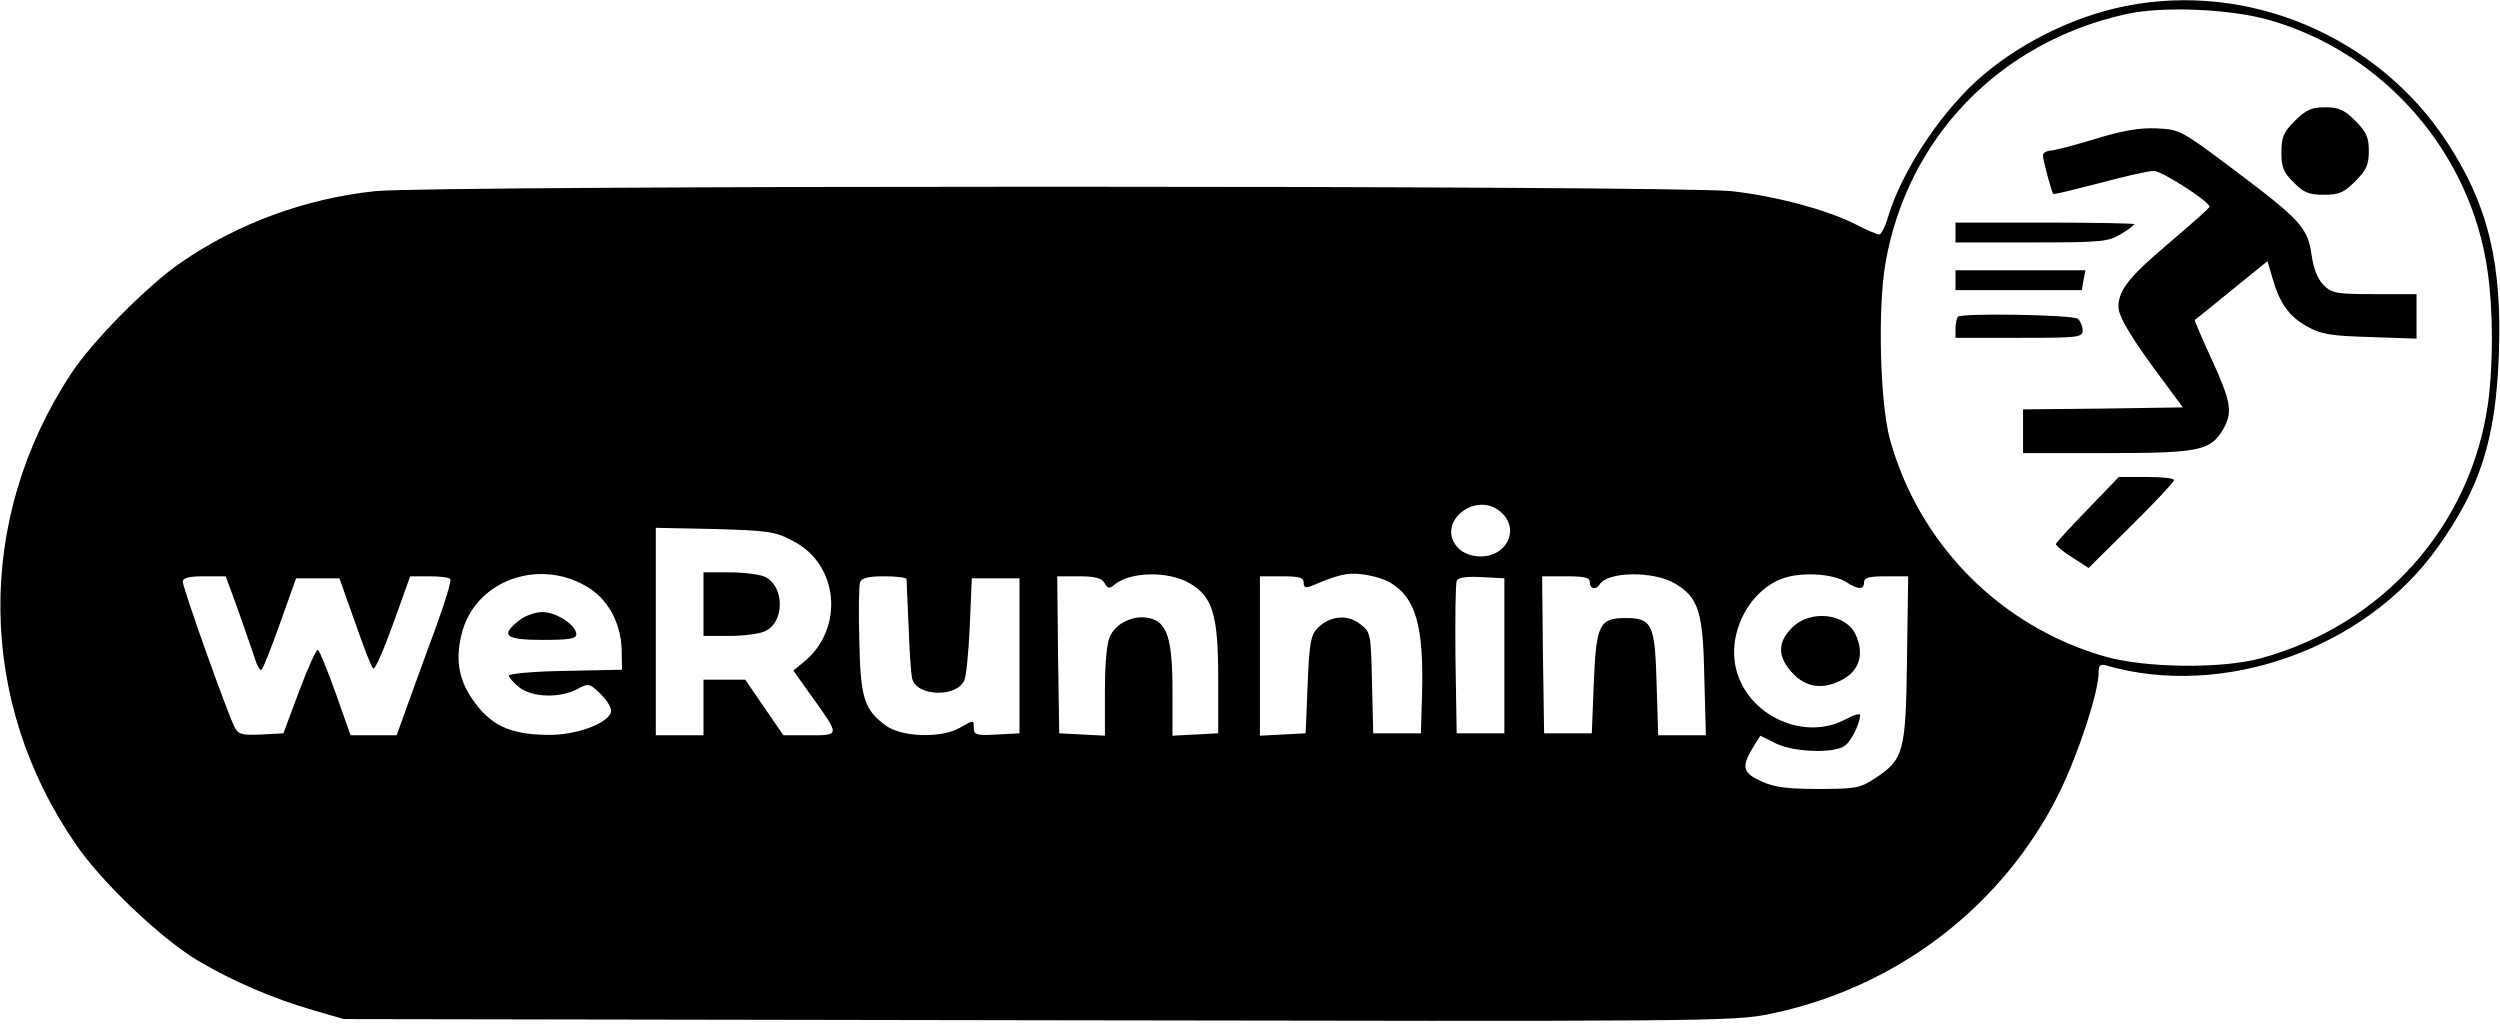
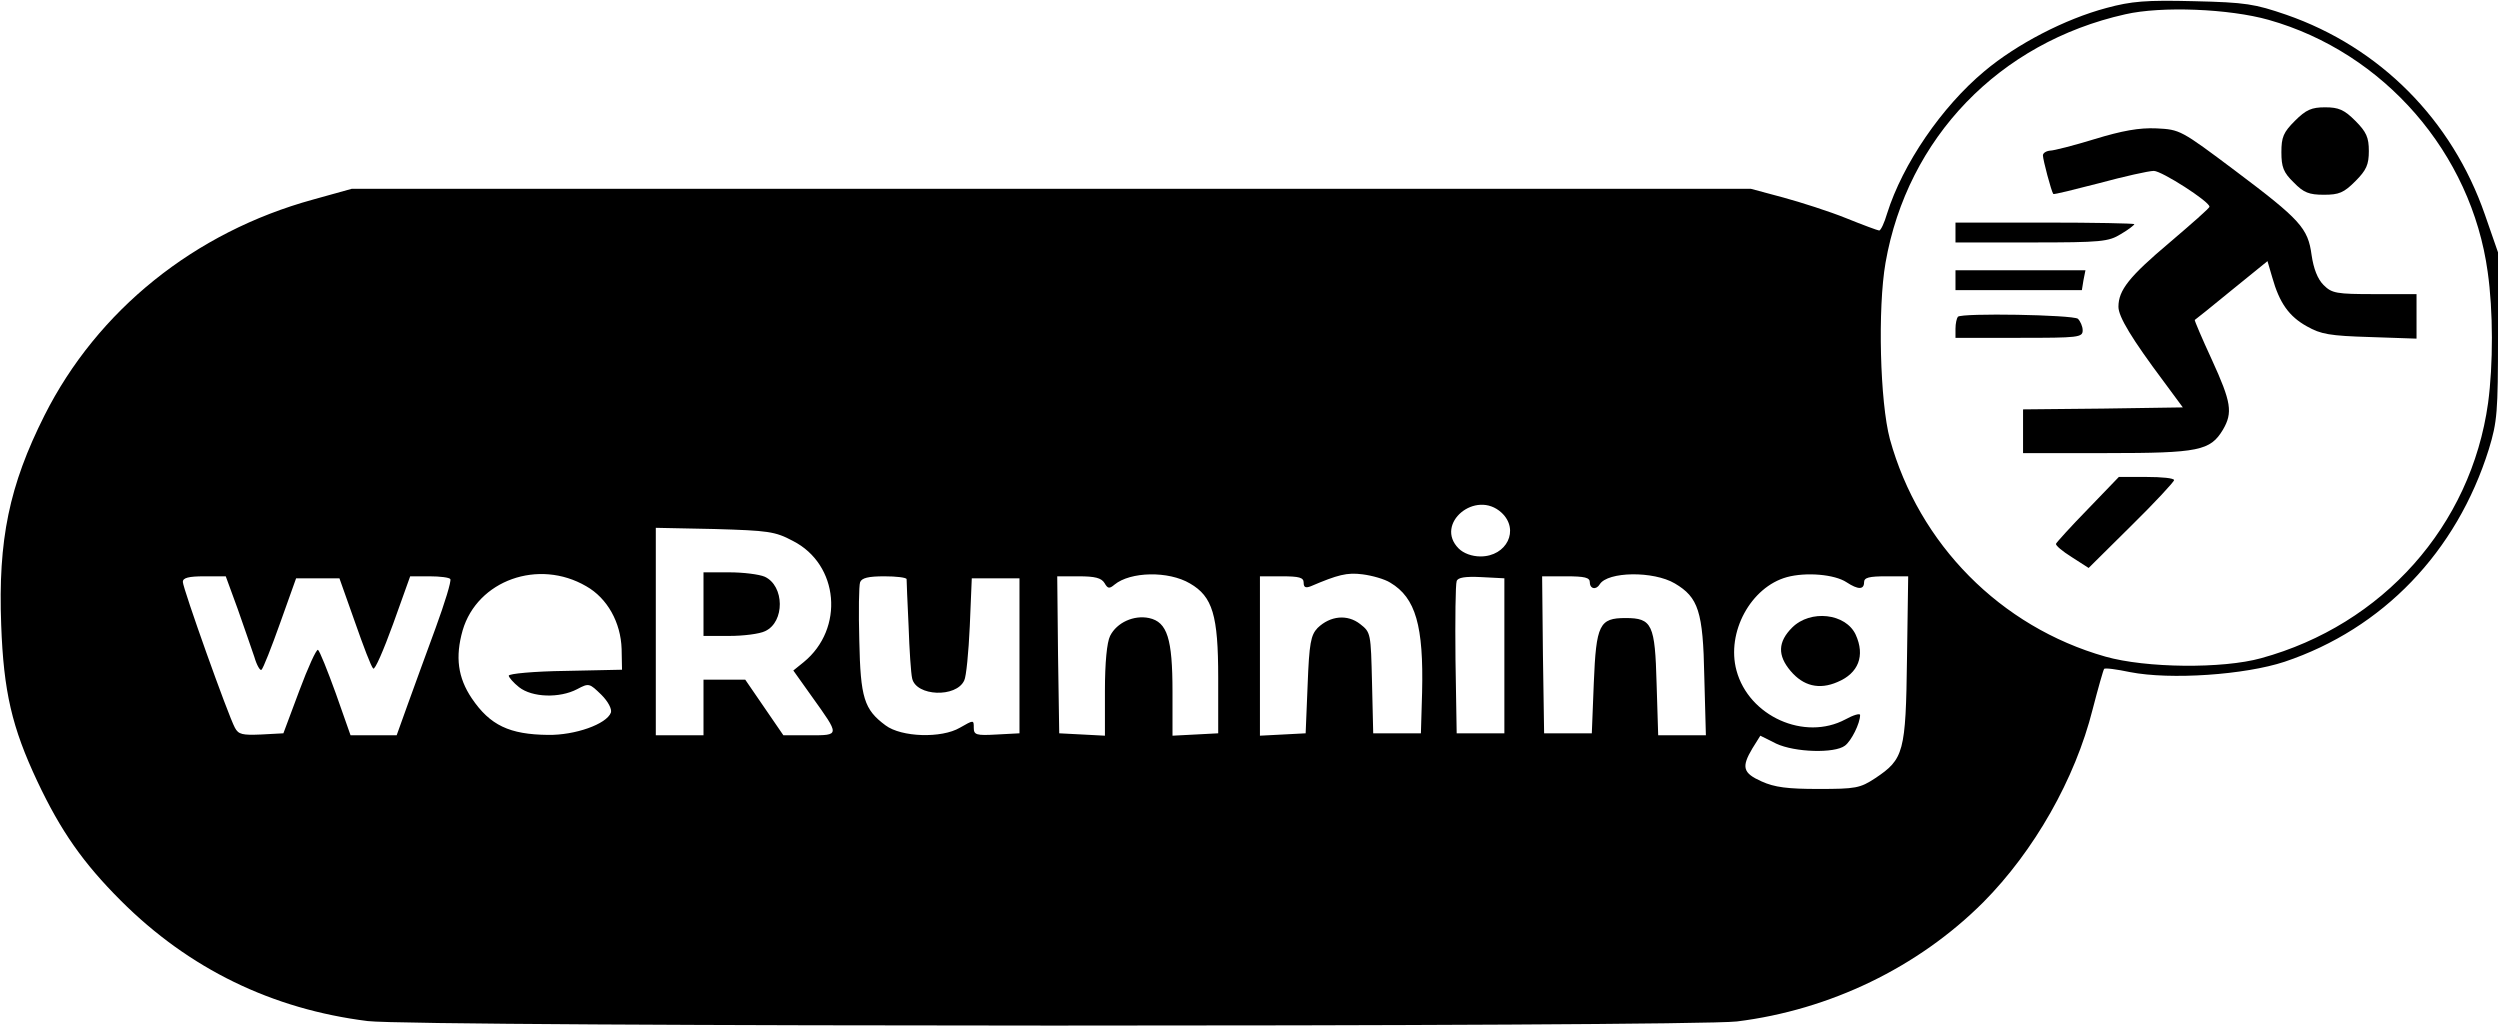
<svg xmlns="http://www.w3.org/2000/svg" version="1.0" width="629pt" height="258pt" viewBox="0 0 629 258" preserveAspectRatio="xMidYMid meet">
  <g transform="translate(0,258) scale(0.1,-0.1)" fill="#000000" stroke="none">
-     <path d="M5349 2565 c-137 -27 -279 -99 -380 -192 -95 -89 -186 -229 -219 -340 -7 -24 -17 -43 -22 -43 -5 0 -31 11 -58 25 -72 37 -204 72 -313 84 -133 15 -3281 15 -3414 0 -177 -19 -346 -82 -487 -179 -86 -59 -224 -199 -277 -280 -242 -367 -237 -826 13 -1186 65 -95 214 -236 306 -291 86 -51 190 -96 291 -125 l76 -22 1748 -3 c1683 -3 1751 -3 1840 16 318 65 587 271 728 556 48 98 99 253 99 302 0 18 4 23 18 19 295 -86 655 42 836 298 107 150 145 271 153 481 9 233 -27 381 -132 540 -175 265 -498 401 -806 340z m359 -35 c290 -82 510 -335 551 -634 14 -98 14 -233 1 -330 -43 -309 -265 -558 -571 -642 -97 -27 -290 -25 -392 4 -264 75 -469 283 -542 547 -25 93 -31 329 -11 444 55 314 286 554 603 625 91 21 262 14 361 -14z m-1930 -1240 c46 -43 13 -110 -53 -110 -22 0 -43 8 -55 20 -62 62 43 150 108 90z m-1783 -71 c116 -59 130 -221 27 -305 l-26 -21 47 -66 c70 -98 71 -97 -6 -97 l-66 0 -48 70 -48 70 -52 0 -53 0 0 -70 0 -70 -60 0 -60 0 0 261 0 261 148 -3 c135 -4 152 -6 197 -30z m-520 -114 c53 -30 87 -91 89 -158 l1 -52 -142 -3 c-79 -1 -143 -7 -143 -12 0 -4 12 -18 26 -29 33 -26 102 -28 146 -5 30 16 31 15 61 -14 17 -17 27 -36 24 -45 -11 -29 -90 -57 -158 -56 -97 1 -146 24 -192 92 -35 52 -42 104 -23 171 37 126 191 181 311 111z m1519 7 c57 -33 71 -80 71 -237 l0 -140 -57 -3 -58 -3 0 111 c0 133 -13 175 -59 185 -38 8 -81 -11 -98 -45 -8 -16 -13 -67 -13 -138 l0 -113 -57 3 -58 3 -3 198 -2 197 54 0 c41 0 57 -4 65 -17 8 -14 12 -15 25 -4 40 33 136 35 190 3z m504 2 c64 -38 84 -109 80 -276 l-3 -103 -60 0 -60 0 -3 127 c-3 125 -3 127 -30 148 -32 25 -75 21 -107 -10 -17 -18 -21 -38 -25 -143 l-5 -122 -57 -3 -58 -3 0 201 0 200 55 0 c44 0 55 -3 55 -16 0 -12 5 -14 18 -9 68 29 91 35 130 30 24 -3 56 -12 70 -21z m716 -2 c59 -35 71 -70 74 -234 l4 -148 -60 0 -60 0 -4 130 c-4 149 -11 165 -78 165 -66 0 -74 -16 -80 -163 l-5 -127 -60 0 -60 0 -3 198 -2 197 60 0 c47 0 60 -3 60 -15 0 -17 16 -20 25 -5 20 32 135 34 189 2z m432 3 c29 -19 44 -19 44 0 0 12 13 15 56 15 l55 0 -3 -207 c-3 -236 -8 -253 -80 -301 -38 -25 -49 -27 -143 -27 -77 0 -110 4 -143 19 -47 21 -51 36 -23 83 l20 32 40 -20 c47 -22 147 -25 173 -5 16 12 38 56 38 77 0 5 -17 0 -37 -11 -103 -55 -243 8 -274 123 -26 96 36 210 127 235 48 13 120 7 150 -13z m-4048 -67 c16 -46 35 -100 42 -121 6 -21 15 -36 18 -32 4 3 25 56 47 118 l40 112 55 0 54 0 39 -110 c21 -60 41 -113 46 -117 4 -5 26 46 50 112 l43 120 49 0 c26 0 50 -3 52 -7 3 -5 -14 -60 -37 -123 -23 -63 -55 -150 -70 -192 l-28 -78 -58 0 -58 0 -37 105 c-21 58 -41 108 -45 110 -4 2 -25 -44 -47 -103 l-40 -107 -56 -3 c-47 -2 -57 0 -66 17 -17 31 -131 351 -131 367 0 10 14 14 54 14 l54 0 30 -82z m1683 75 c0 -5 2 -57 5 -118 2 -60 6 -120 9 -132 10 -45 111 -49 131 -5 5 9 11 71 14 137 l5 120 60 0 60 0 0 -195 0 -195 -57 -3 c-52 -3 -58 -1 -58 17 0 20 0 20 -35 0 -46 -27 -147 -24 -187 6 -54 40 -63 69 -66 213 -2 73 -1 139 2 147 4 11 21 15 61 15 30 0 55 -3 56 -7z m1504 -193 l0 -195 -60 0 -60 0 -3 185 c-1 101 0 190 3 198 3 9 21 12 62 10 l58 -3 0 -195z" />
+     <path d="M5300 2560 c-105 -28 -226 -91 -307 -159 -108 -90 -206 -234 -245 -358 -7 -24 -16 -43 -20 -43 -3 0 -41 14 -83 31 -42 17 -114 40 -158 52 l-82 22 -1760 0 -1760 0 -97 -27 c-299 -82 -543 -279 -676 -543 -89 -177 -117 -313 -109 -527 6 -168 27 -258 91 -394 59 -125 115 -205 210 -300 172 -172 381 -273 621 -303 122 -15 3324 -15 3445 -1 234 29 456 136 620 300 128 129 231 310 275 485 14 54 27 100 29 102 2 3 32 -1 65 -8 102 -20 289 -7 389 26 247 83 433 276 514 535 21 69 23 93 23 285 l0 210 -33 95 c-83 239 -264 421 -500 503 -79 27 -101 31 -232 34 -121 3 -157 0 -220 -17z m408 -30 c290 -82 510 -335 551 -634 14 -98 14 -233 1 -330 -43 -309 -265 -558 -571 -642 -97 -27 -290 -25 -392 4 -264 75 -469 283 -542 547 -25 93 -31 329 -11 444 55 314 286 554 603 625 91 21 262 14 361 -14z m-1930 -1240 c46 -43 13 -110 -53 -110 -22 0 -43 8 -55 20 -62 62 43 150 108 90z m-1783 -71 c116 -59 130 -221 27 -305 l-26 -21 47 -66 c70 -98 71 -97 -6 -97 l-66 0 -48 70 -48 70 -52 0 -53 0 0 -70 0 -70 -60 0 -60 0 0 261 0 261 148 -3 c135 -4 152 -6 197 -30z m-520 -114 c53 -30 87 -91 89 -158 l1 -52 -142 -3 c-79 -1 -143 -7 -143 -12 0 -4 12 -18 26 -29 33 -26 102 -28 146 -5 30 16 31 15 61 -14 17 -17 27 -36 24 -45 -11 -29 -90 -57 -158 -56 -97 1 -146 24 -192 92 -35 52 -42 104 -23 171 37 126 191 181 311 111z m1519 7 c57 -33 71 -80 71 -237 l0 -140 -57 -3 -58 -3 0 111 c0 133 -13 175 -59 185 -38 8 -81 -11 -98 -45 -8 -16 -13 -67 -13 -138 l0 -113 -57 3 -58 3 -3 198 -2 197 54 0 c41 0 57 -4 65 -17 8 -14 12 -15 25 -4 40 33 136 35 190 3z m504 2 c64 -38 84 -109 80 -276 l-3 -103 -60 0 -60 0 -3 127 c-3 125 -3 127 -30 148 -32 25 -75 21 -107 -10 -17 -18 -21 -38 -25 -143 l-5 -122 -57 -3 -58 -3 0 201 0 200 55 0 c44 0 55 -3 55 -16 0 -12 5 -14 18 -9 68 29 91 35 130 30 24 -3 56 -12 70 -21z m716 -2 c59 -35 71 -70 74 -234 l4 -148 -60 0 -60 0 -4 130 c-4 149 -11 165 -78 165 -66 0 -74 -16 -80 -163 l-5 -127 -60 0 -60 0 -3 198 -2 197 60 0 c47 0 60 -3 60 -15 0 -17 16 -20 25 -5 20 32 135 34 189 2z m432 3 c29 -19 44 -19 44 0 0 12 13 15 56 15 l55 0 -3 -207 c-3 -236 -8 -253 -80 -301 -38 -25 -49 -27 -143 -27 -77 0 -110 4 -143 19 -47 21 -51 36 -23 83 l20 32 40 -20 c47 -22 147 -25 173 -5 16 12 38 56 38 77 0 5 -17 0 -37 -11 -103 -55 -243 8 -274 123 -26 96 36 210 127 235 48 13 120 7 150 -13z m-4048 -67 c16 -46 35 -100 42 -121 6 -21 15 -36 18 -32 4 3 25 56 47 118 l40 112 55 0 54 0 39 -110 c21 -60 41 -113 46 -117 4 -5 26 46 50 112 l43 120 49 0 c26 0 50 -3 52 -7 3 -5 -14 -60 -37 -123 -23 -63 -55 -150 -70 -192 l-28 -78 -58 0 -58 0 -37 105 c-21 58 -41 108 -45 110 -4 2 -25 -44 -47 -103 l-40 -107 -56 -3 c-47 -2 -57 0 -66 17 -17 31 -131 351 -131 367 0 10 14 14 54 14 l54 0 30 -82z m1683 75 c0 -5 2 -57 5 -118 2 -60 6 -120 9 -132 10 -45 111 -49 131 -5 5 9 11 71 14 137 l5 120 60 0 60 0 0 -195 0 -195 -57 -3 c-52 -3 -58 -1 -58 17 0 20 0 20 -35 0 -46 -27 -147 -24 -187 6 -54 40 -63 69 -66 213 -2 73 -1 139 2 147 4 11 21 15 61 15 30 0 55 -3 56 -7z m1504 -193 l0 -195 -60 0 -60 0 -3 185 c-1 101 0 190 3 198 3 9 21 12 62 10 l58 -3 0 -195z" />
    <path d="M5774 2276 c-29 -29 -34 -41 -34 -79 0 -37 5 -51 31 -76 25 -26 39 -31 76 -31 38 0 50 5 79 34 28 28 34 42 34 76 0 34 -6 48 -34 76 -28 28 -42 34 -76 34 -34 0 -48 -6 -76 -34z" />
    <path d="M5270 2230 c-52 -16 -103 -29 -112 -29 -10 -1 -18 -6 -18 -12 0 -11 21 -90 26 -97 1 -2 53 11 115 27 63 17 125 31 138 31 20 0 140 -77 140 -90 1 -3 -45 -43 -100 -90 -102 -86 -129 -120 -129 -162 0 -25 34 -81 114 -188 l48 -65 -201 -3 -201 -2 0 -55 0 -55 211 0 c232 0 260 6 292 59 25 43 21 69 -28 176 -25 54 -44 99 -43 100 2 1 43 34 93 75 l90 73 12 -41 c18 -64 42 -98 87 -123 35 -20 58 -24 159 -27 l117 -4 0 56 0 56 -105 0 c-97 0 -108 2 -129 23 -15 15 -25 41 -30 75 -9 68 -28 89 -193 213 -136 102 -138 103 -197 106 -44 2 -87 -6 -156 -27z" />
    <path d="M4920 1995 l0 -25 191 0 c177 0 194 2 225 21 19 11 34 23 34 25 0 2 -101 4 -225 4 l-225 0 0 -25z" />
    <path d="M4920 1875 l0 -25 159 0 159 0 4 25 5 25 -163 0 -164 0 0 -25z" />
    <path d="M4926 1783 c-3 -4 -6 -17 -6 -30 l0 -23 160 0 c150 0 160 1 160 19 0 10 -6 23 -12 29 -14 10 -292 15 -302 5z" />
    <path d="M5253 1299 c-43 -44 -79 -84 -80 -87 -2 -4 16 -19 40 -34 l42 -27 108 107 c59 58 107 110 107 114 0 5 -31 8 -70 8 l-69 0 -78 -81z" />
    <path d="M1770 1060 l0 -80 65 0 c35 0 76 5 90 12 50 23 49 114 -1 137 -14 6 -54 11 -89 11 l-65 0 0 -80z" />
-     <path d="M1306 1019 c-48 -38 -35 -49 59 -49 67 0 85 3 85 14 0 23 -50 56 -85 56 -18 0 -44 -9 -59 -21z" />
    <path d="M4509 1001 c-36 -36 -37 -70 -4 -109 32 -38 72 -48 118 -28 53 22 70 66 46 119 -25 54 -114 64 -160 18z" />
  </g>
</svg>
